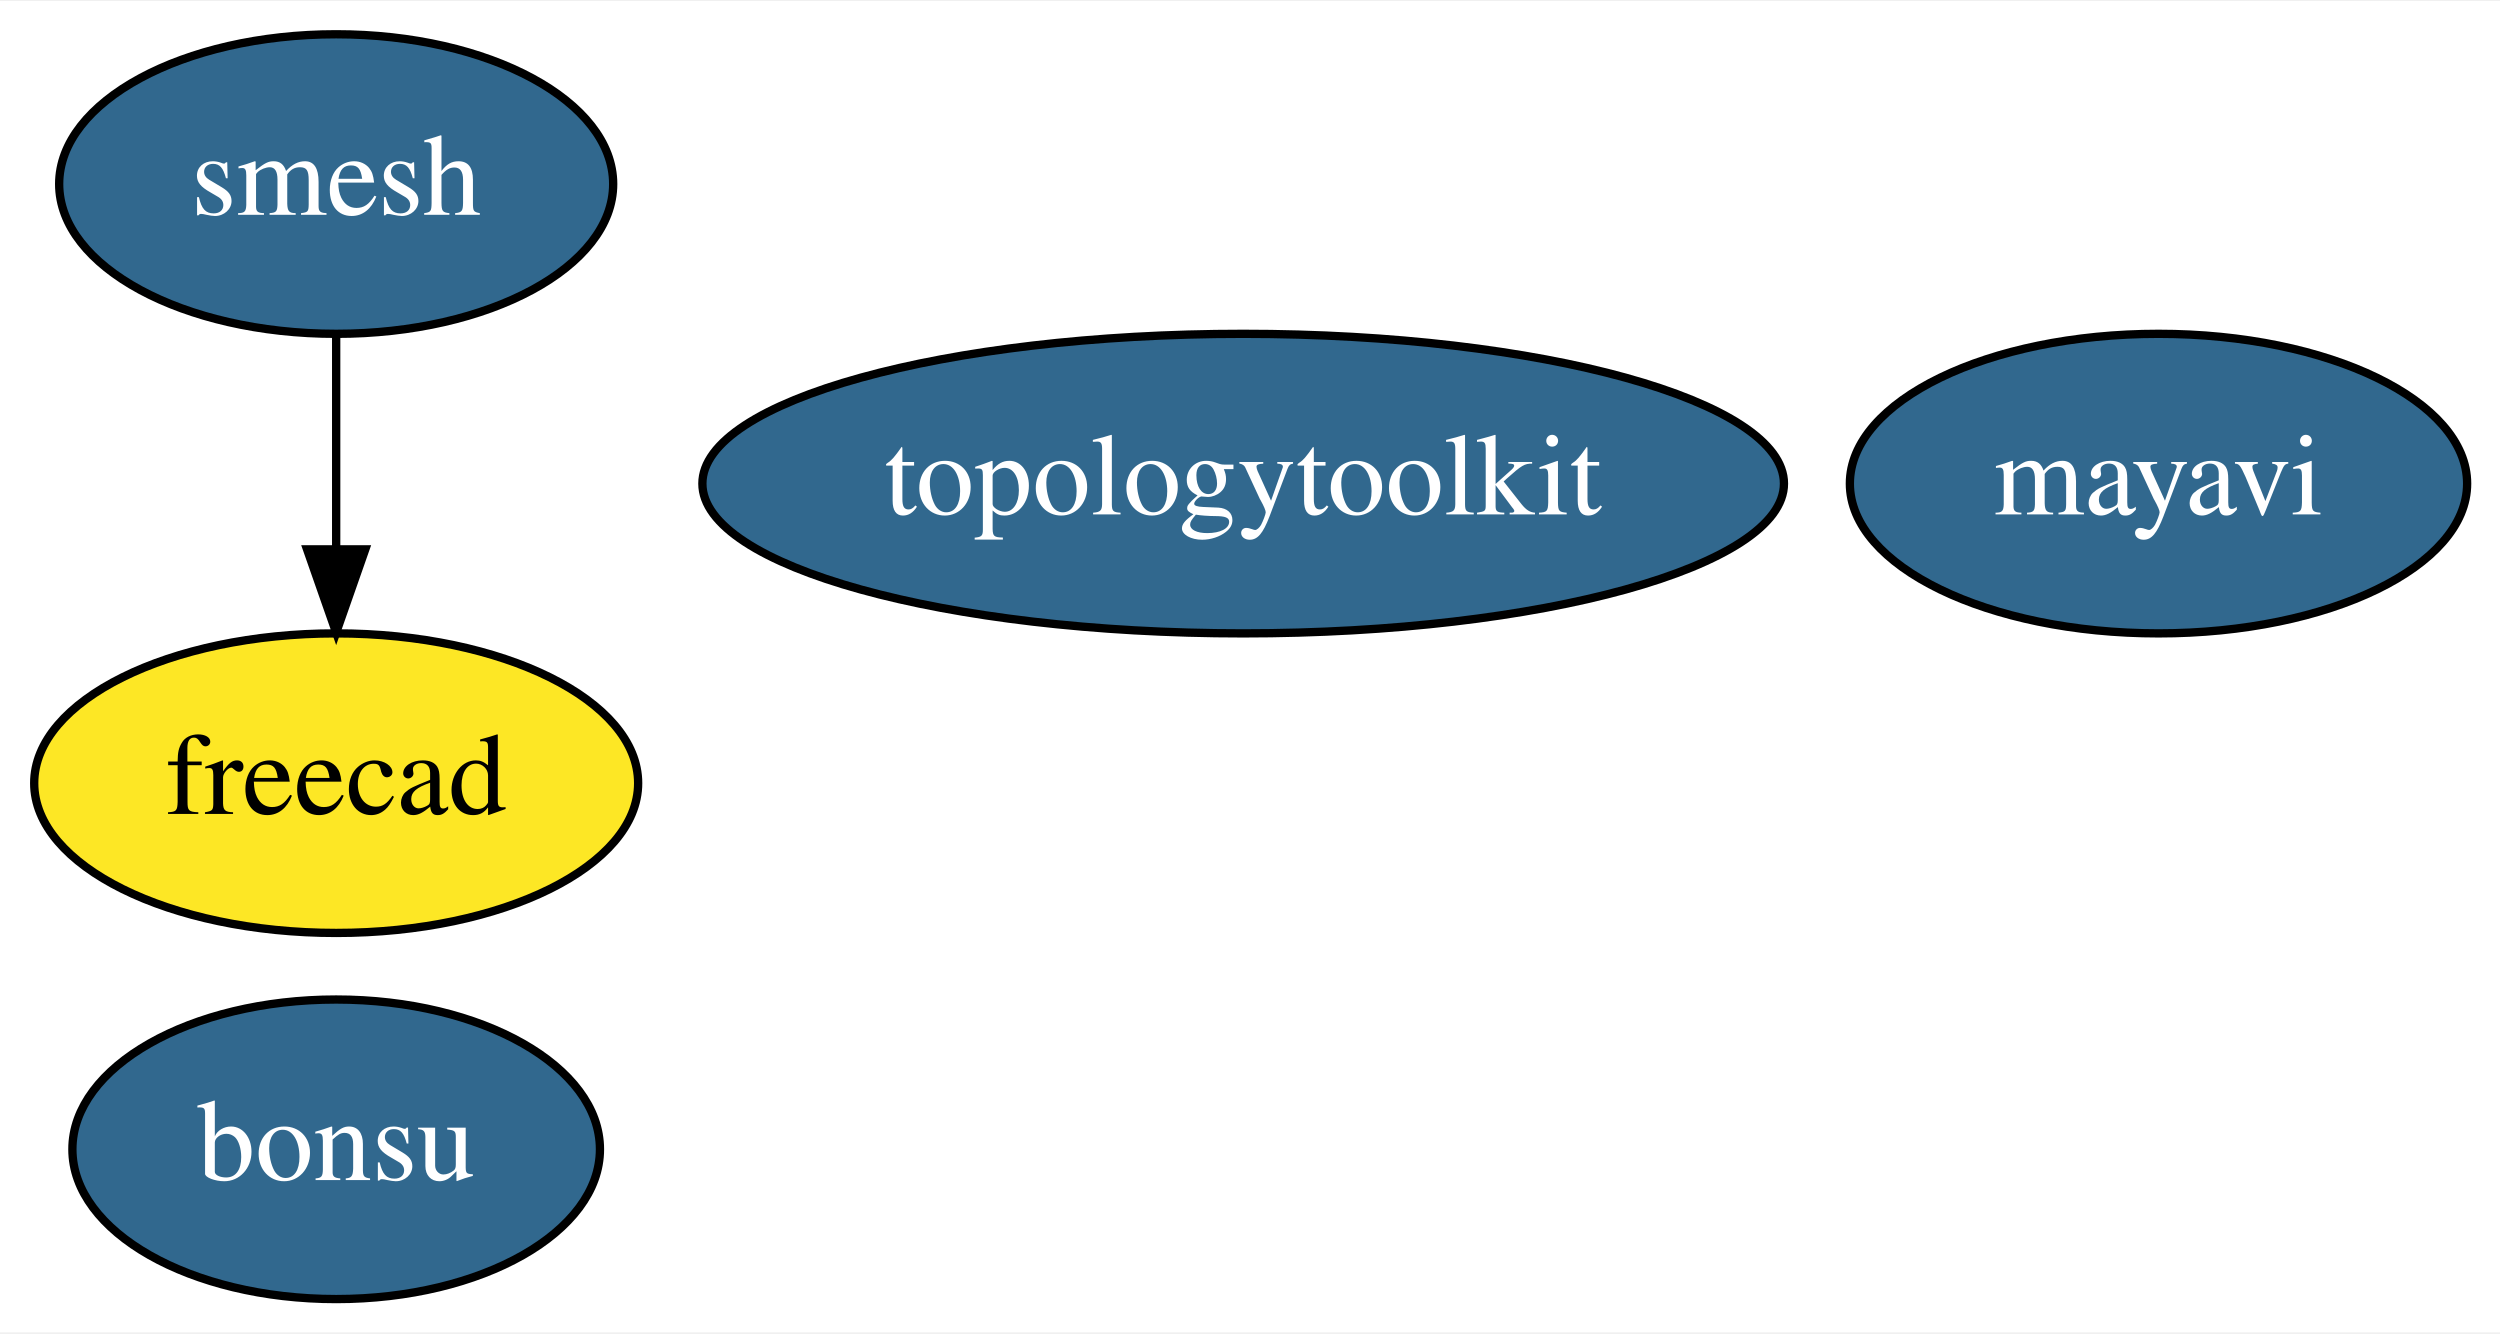
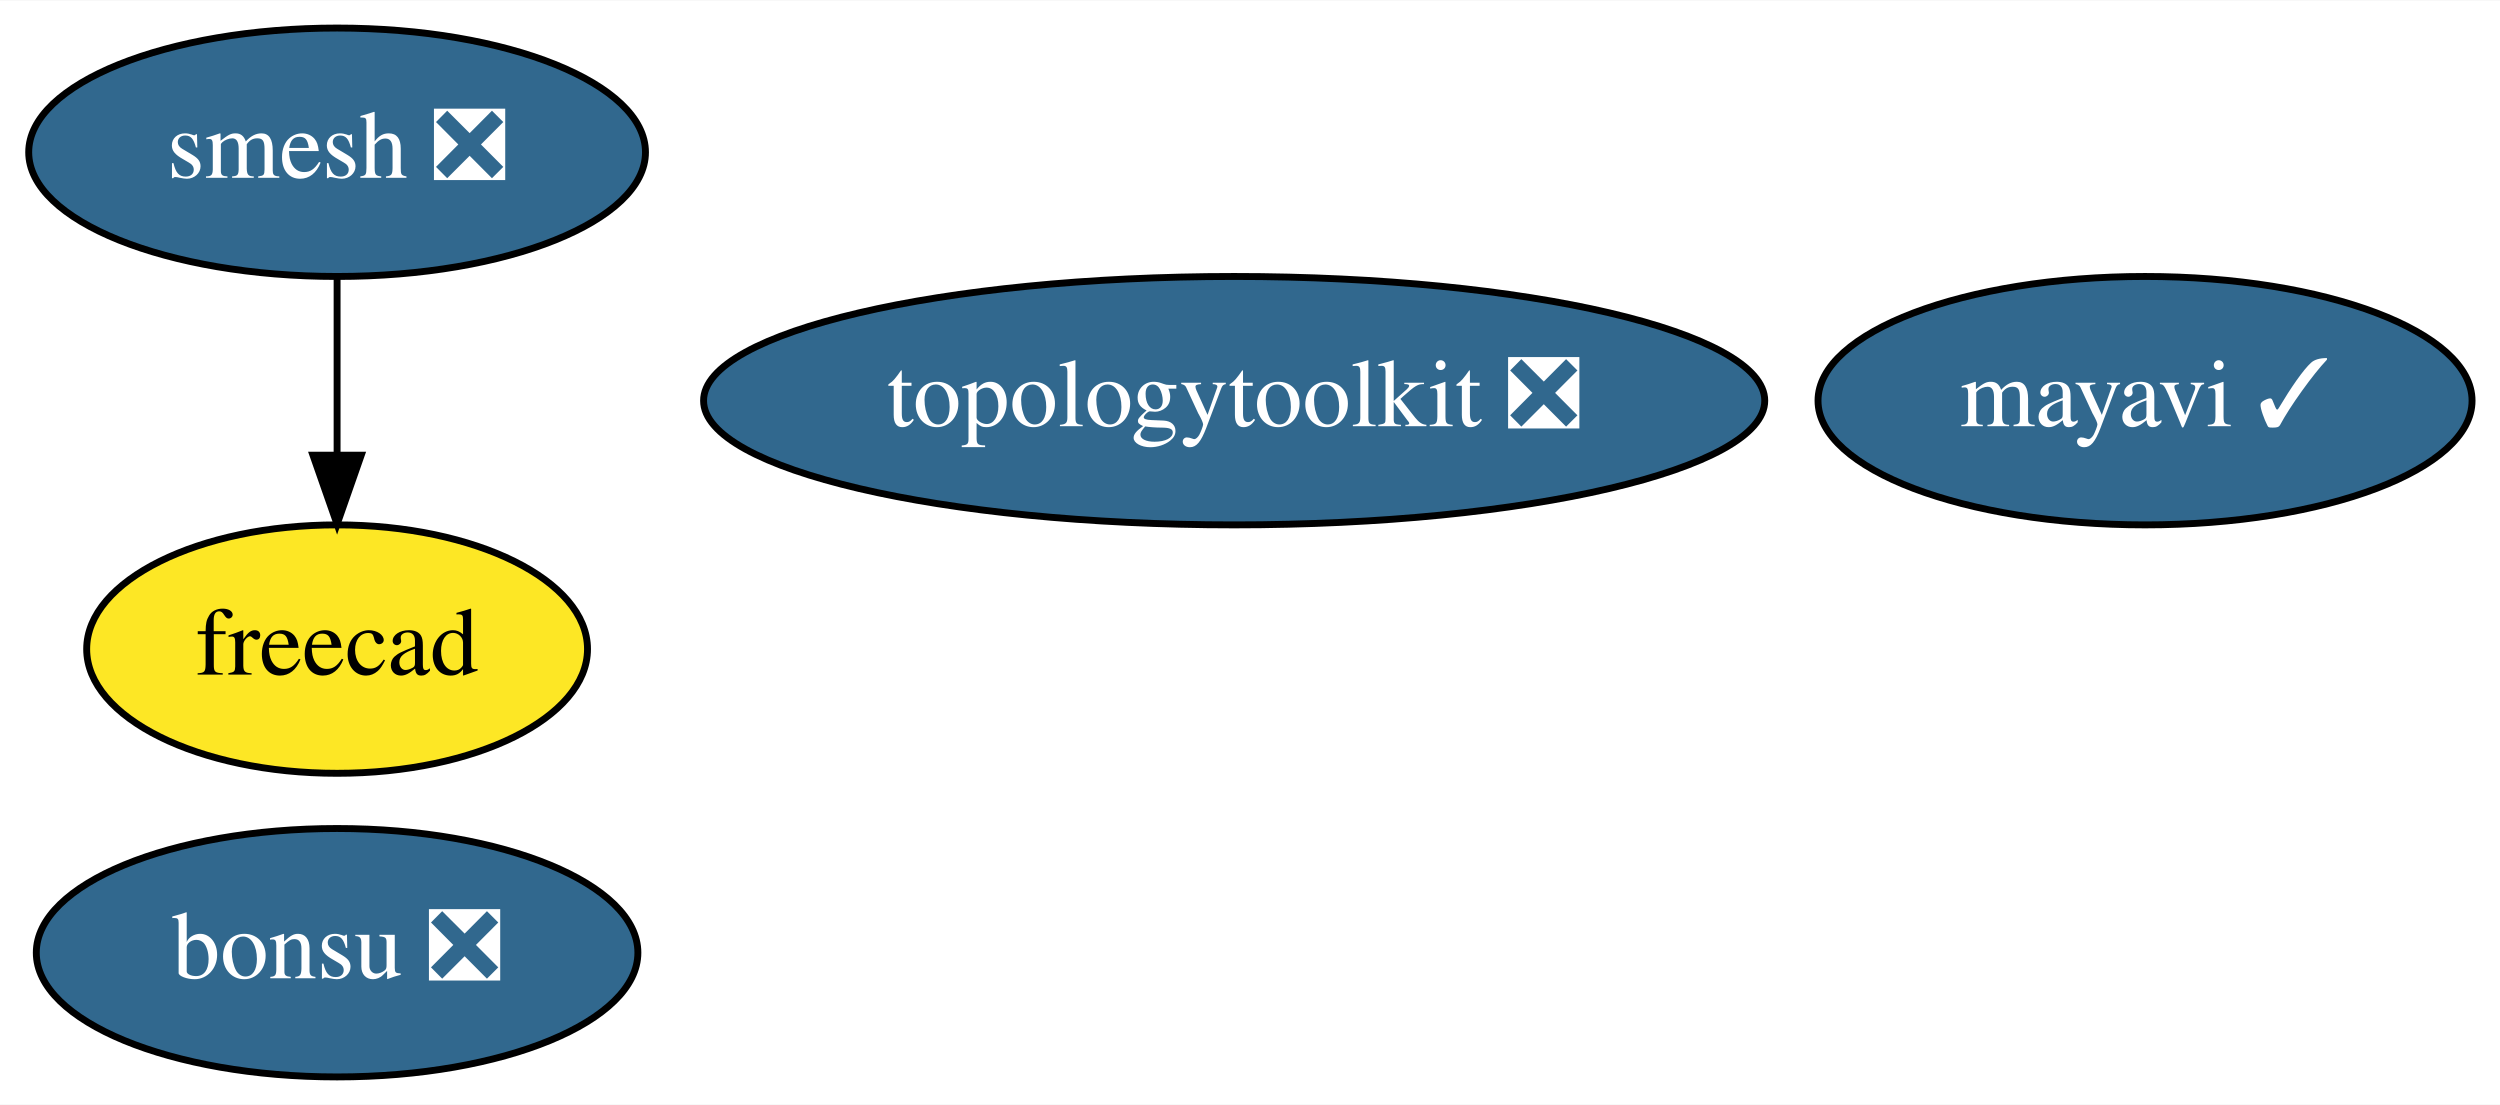
- <svg xmlns="http://www.w3.org/2000/svg" xmlns:xlink="http://www.w3.org/1999/xlink" width="300pt" height="160pt" viewBox="0.00 0.00 300.44 160.00">
+ <svg xmlns="http://www.w3.org/2000/svg" xmlns:xlink="http://www.w3.org/1999/xlink" width="362pt" height="160pt" viewBox="0.00 0.00 362.29 160.00">
  <g id="graph0" class="graph" transform="scale(1 1) rotate(0) translate(4 156)">
-     <polygon fill="white" stroke="transparent" points="-4,4 -4,-156 296.44,-156 296.44,4 -4,4" />
+     <polygon fill="white" stroke="transparent" points="-4,4 -4,-156 358.29,-156 358.29,4 -4,4" />
    <g id="node1" class="node">
      <g id="a_node1">
-         <a xlink:href="https://github.com/conda-forge/mayavi-feedstock/pull/43" xlink:title="mayavi">
-           <ellipse fill="#31688e" stroke="black" cx="255.4" cy="-98" rx="37.09" ry="18" />
-           <text text-anchor="middle" x="255.4" y="-94.3" font-family="Times,serif" font-size="14.00" fill="white">mayavi</text>
+         <a xlink:href="https://github.com/conda-forge/mayavi-feedstock/pull/43" xlink:title="mayavi ✓">
+           <ellipse fill="#31688e" stroke="black" cx="306.85" cy="-98" rx="47.39" ry="18" />
+           <text text-anchor="middle" x="306.85" y="-94.3" font-family="Times,serif" font-size="14.00" fill="white">mayavi ✓</text>
        </a>
      </g>
    </g>
    <g id="node2" class="node">
      <g id="a_node2">
-         <a xlink:href="https://github.com/conda-forge/smesh-feedstock/pull/35" xlink:title="smesh">
-           <ellipse fill="#31688e" stroke="black" cx="36.4" cy="-134" rx="33.29" ry="18" />
-           <text text-anchor="middle" x="36.4" y="-130.3" font-family="Times,serif" font-size="14.00" fill="white">smesh</text>
+         <a xlink:href="https://github.com/conda-forge/smesh-feedstock/pull/35" xlink:title="smesh ❎">
+           <ellipse fill="#31688e" stroke="black" cx="44.85" cy="-134" rx="44.69" ry="18" />
+           <text text-anchor="middle" x="44.85" y="-130.3" font-family="Times,serif" font-size="14.00" fill="white">smesh ❎</text>
        </a>
      </g>
    </g>
    <g id="node3" class="node">
      <g id="a_node3">
        <a xlink:href="https://github.com/conda-forge/freecad-feedstock" xlink:title="freecad">
-           <ellipse fill="#fde725" stroke="black" cx="36.4" cy="-62" rx="36.29" ry="18" />
-           <text text-anchor="middle" x="36.4" y="-58.3" font-family="Times,serif" font-size="14.00">freecad</text>
+           <ellipse fill="#fde725" stroke="black" cx="44.85" cy="-62" rx="36.29" ry="18" />
+           <text text-anchor="middle" x="44.85" y="-58.3" font-family="Times,serif" font-size="14.00">freecad</text>
        </a>
      </g>
    </g>
    <g id="edge1" class="edge">
-       <path fill="none" stroke="black" d="M36.4,-115.7C36.4,-107.98 36.4,-98.71 36.4,-90.11" />
-       <polygon fill="black" stroke="black" points="39.9,-90.1 36.4,-80.1 32.9,-90.1 39.9,-90.1" />
+       <path fill="none" stroke="black" d="M44.85,-115.7C44.85,-107.98 44.85,-98.71 44.85,-90.11" />
+       <polygon fill="black" stroke="black" points="48.35,-90.1 44.85,-80.1 41.35,-90.1 48.35,-90.1" />
    </g>
    <g id="node4" class="node">
      <g id="a_node4">
-         <a xlink:href="https://github.com/conda-forge/bonsu-feedstock/pull/9" xlink:title="bonsu">
-           <ellipse fill="#31688e" stroke="black" cx="36.4" cy="-18" rx="31.7" ry="18" />
-           <text text-anchor="middle" x="36.4" y="-14.3" font-family="Times,serif" font-size="14.00" fill="white">bonsu</text>
+         <a xlink:href="https://github.com/conda-forge/bonsu-feedstock/pull/9" xlink:title="bonsu ❎">
+           <ellipse fill="#31688e" stroke="black" cx="44.85" cy="-18" rx="43.59" ry="18" />
+           <text text-anchor="middle" x="44.85" y="-14.3" font-family="Times,serif" font-size="14.00" fill="white">bonsu ❎</text>
        </a>
      </g>
    </g>
    <g id="node5" class="node">
      <g id="a_node5">
-         <a xlink:href="https://github.com/conda-forge/topologytoolkit-feedstock/pull/6" xlink:title="topologytoolkit">
-           <ellipse fill="#31688e" stroke="black" cx="145.4" cy="-98" rx="64.99" ry="18" />
-           <text text-anchor="middle" x="145.4" y="-94.3" font-family="Times,serif" font-size="14.00" fill="white">topologytoolkit</text>
+         <a xlink:href="https://github.com/conda-forge/topologytoolkit-feedstock/pull/6" xlink:title="topologytoolkit ❎">
+           <ellipse fill="#31688e" stroke="black" cx="174.85" cy="-98" rx="76.89" ry="18" />
+           <text text-anchor="middle" x="174.85" y="-94.3" font-family="Times,serif" font-size="14.00" fill="white">topologytoolkit ❎</text>
        </a>
      </g>
    </g>
  </g>
</svg>
